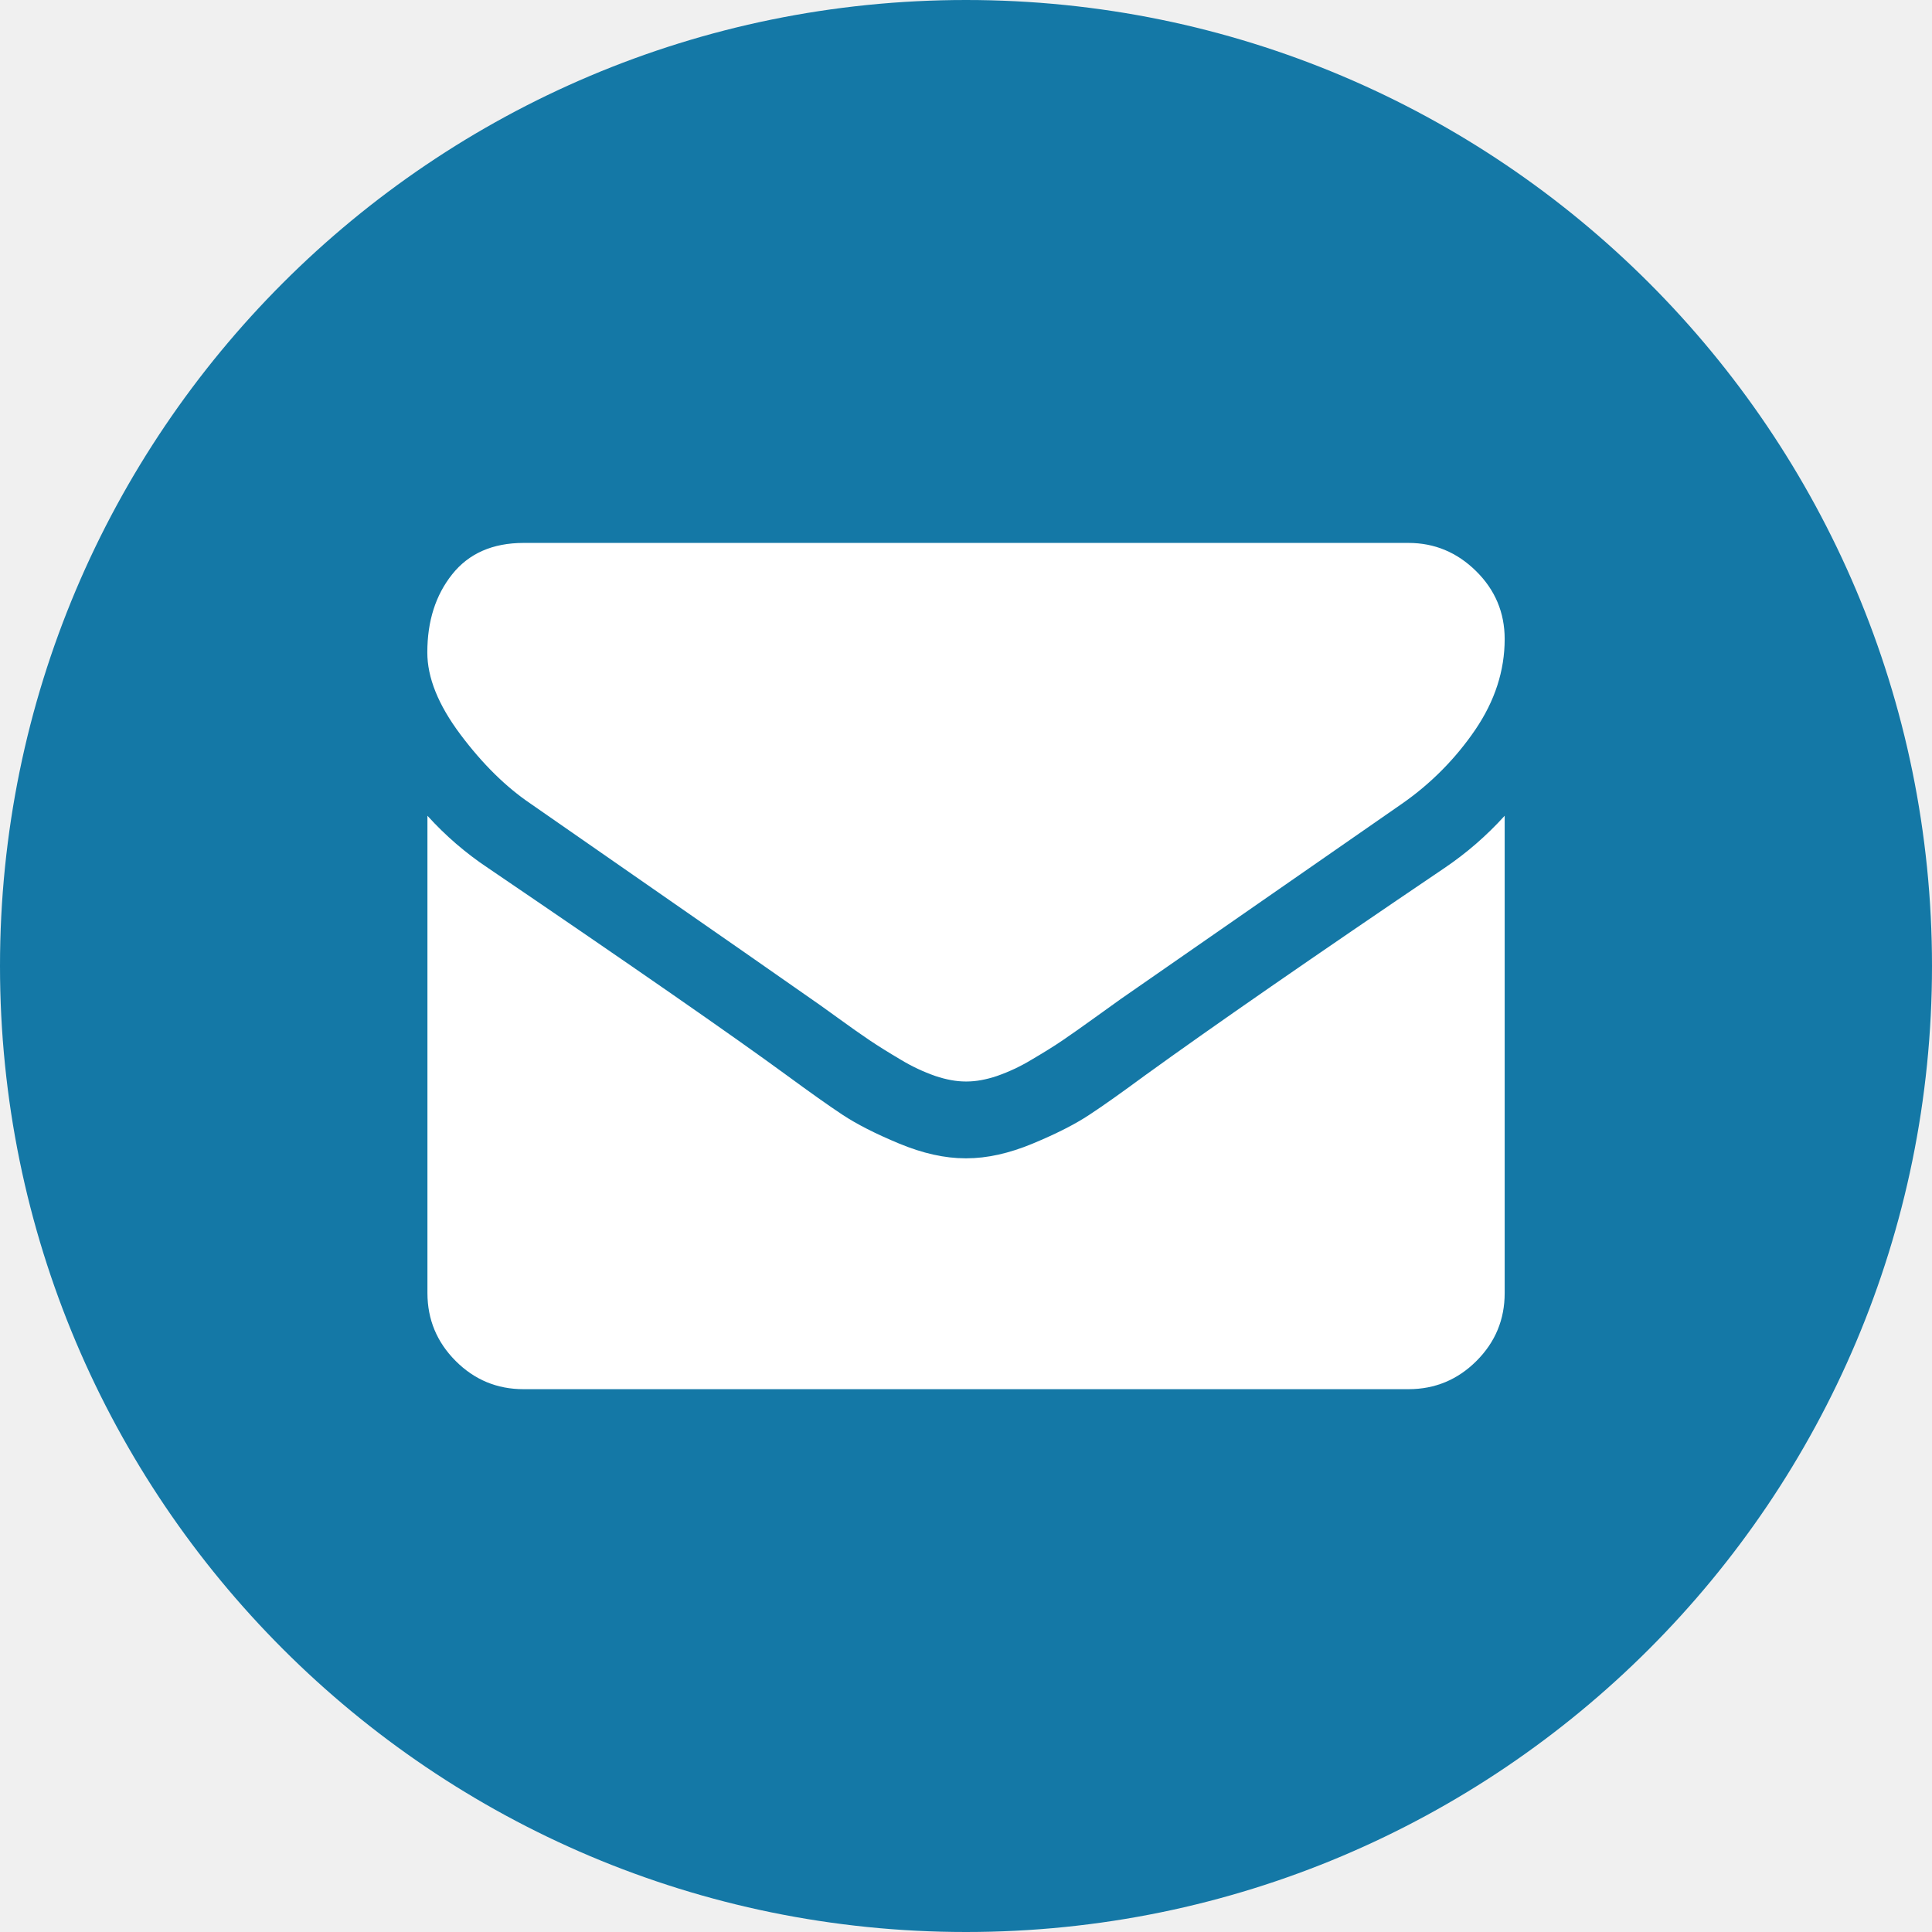
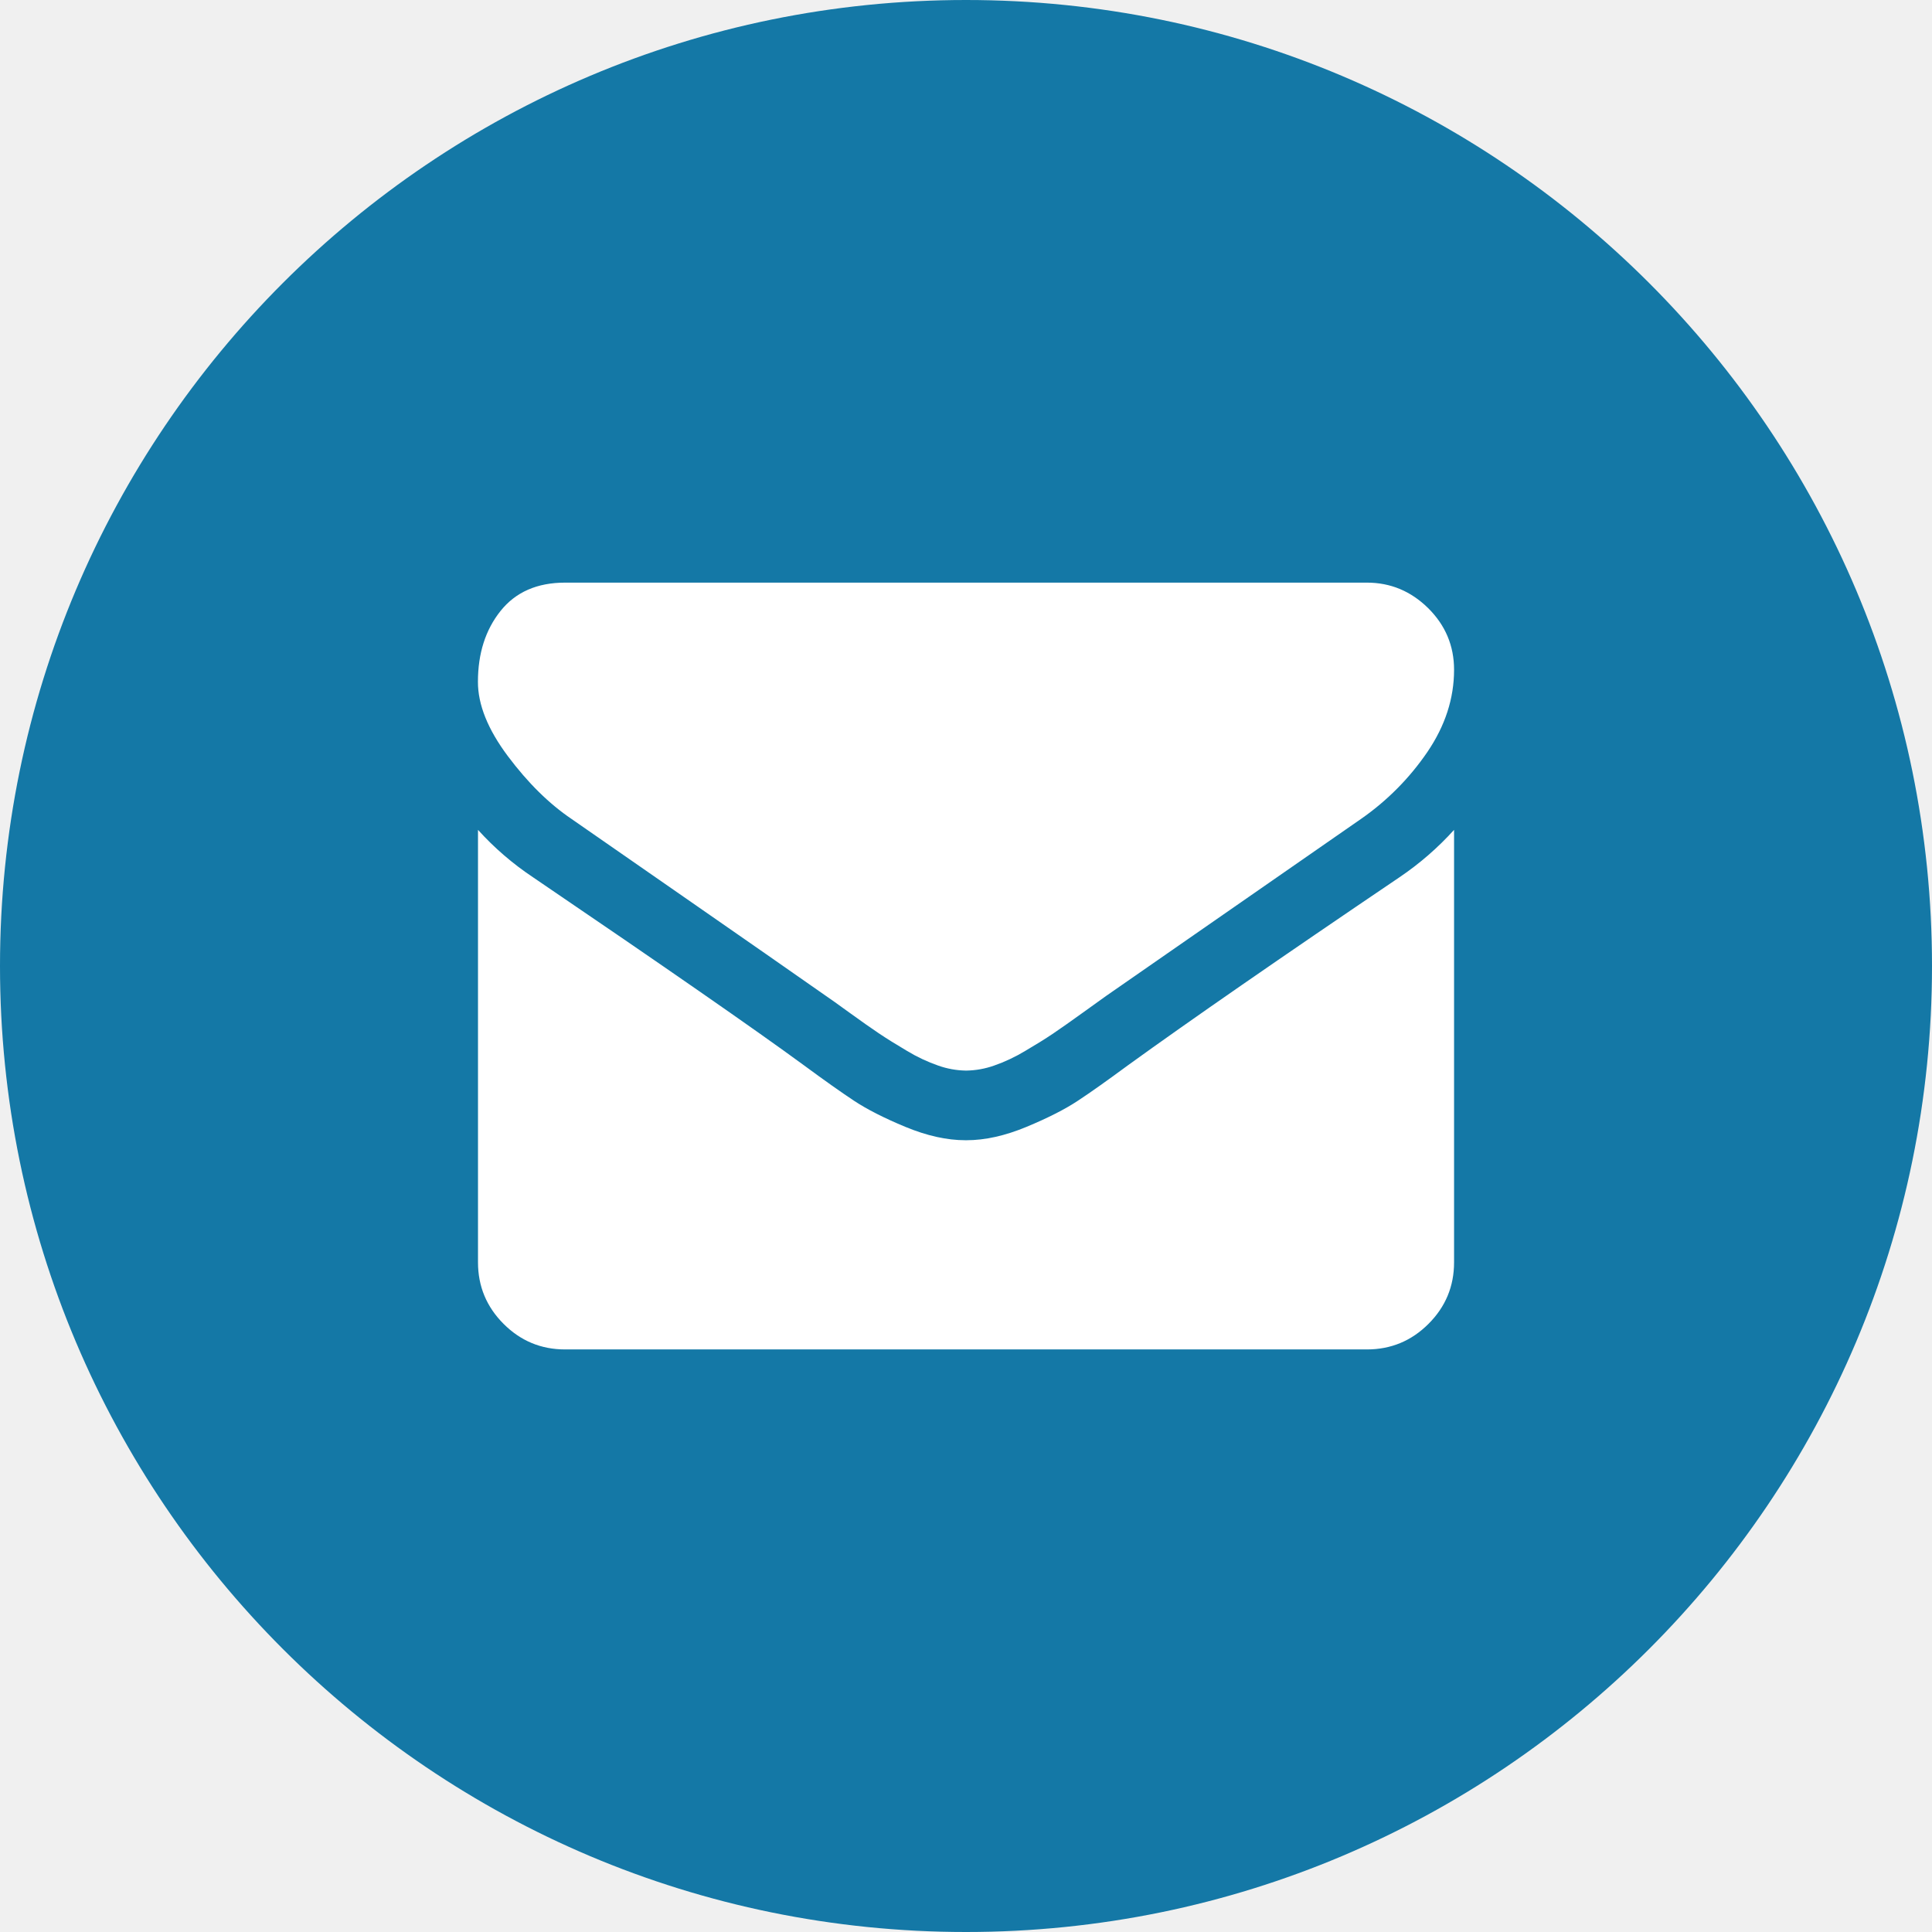
<svg xmlns="http://www.w3.org/2000/svg" id="Layer_1" data-name="Layer 1" viewBox="0 0 1773.2 1773.2">
  <defs>
    <style>.cls-1{fill:#1478a6;}.cls-2{fill:#fff;}</style>
  </defs>
  <circle class="cls-1" cx="886.6" cy="886.6" r="886.6" />
-   <path class="cls-2" d="M1391.5,758.2v438.1q0,36.45-25.9,62.3t-62.3,25.9H491q-36.45,0-62.3-25.9t-25.9-62.3V758.2a296.64,296.64,0,0,0,55.7,48Q658.3,942,732.7,996.5c21,15.4,38,27.5,51,36.1s30.4,17.5,52.1,26.5,41.9,13.5,60.7,13.5h1.1q28.2,0,60.7-13.5t52.1-26.5c13.1-8.6,30.1-20.7,51-36.1q93.75-67.8,274.8-190.3A304.41,304.41,0,0,0,1391.5,758.2Zm0-162.2c0,29.1-9,56.8-27,83.3a263.23,263.23,0,0,1-67.3,67.9q-207.45,144-258.2,179.3-5.55,3.9-23.4,16.8c-11.9,8.6-21.9,15.6-29.8,21s-17.5,11.3-28.7,17.9a168,168,0,0,1-31.7,14.9c-9.9,3.3-19.1,5-27.6,5h-1.1c-8.5,0-17.7-1.7-27.6-5a168,168,0,0,1-31.7-14.9c-11.2-6.6-20.8-12.6-28.7-17.9s-17.8-12.3-29.8-21S759,929,755.3,926.5Q705,891.25,610.7,825.8T497.6,747.2q-34.2-23.1-64.6-63.7t-30.3-75.3q0-43.05,22.9-71.7T491,507.8h812.2q35.85,0,62.1,25.9C1382.7,550.9,1391.5,571.7,1391.5,596Z" transform="translate(-10.5 -9.5)" />
+   <path class="cls-2" d="M1334.55,761.66V1158.6q0,33-23.47,56.45t-56.45,23.47h-736q-33,0-56.45-23.47t-23.47-56.45V761.66a268.77,268.77,0,0,0,50.47,43.49q181,123,248.44,172.42c19,14,34.43,24.92,46.21,32.71s27.54,15.86,47.21,24,38,12.23,55,12.23h1q25.55,0,55-12.23t47.21-24c11.87-7.79,27.27-18.76,46.21-32.71q84.94-61.43,249-172.42A275.81,275.81,0,0,0,1334.55,761.66Zm0-147c0,26.37-8.15,51.46-24.46,75.47a238.5,238.5,0,0,1-61,61.52q-188,130.47-233.94,162.46-5,3.53-21.2,15.22c-10.78,7.79-19.84,14.13-27,19s-15.86,10.24-26,16.22a152.22,152.22,0,0,1-28.72,13.5,79.56,79.56,0,0,1-25,4.53h-1a79.56,79.56,0,0,1-25-4.53,152.22,152.22,0,0,1-28.72-13.5c-10.15-6-18.85-11.42-26-16.22s-16.13-11.14-27-19-18-13-21.38-15.22q-45.57-31.94-131-91.24T524.63,751.69q-31-20.93-58.53-57.72t-27.45-68.23q0-39,20.75-65t59.26-26h735.9q32.48,0,56.27,23.47C1326.58,573.83,1334.55,592.68,1334.55,614.7Z" />
</svg>
